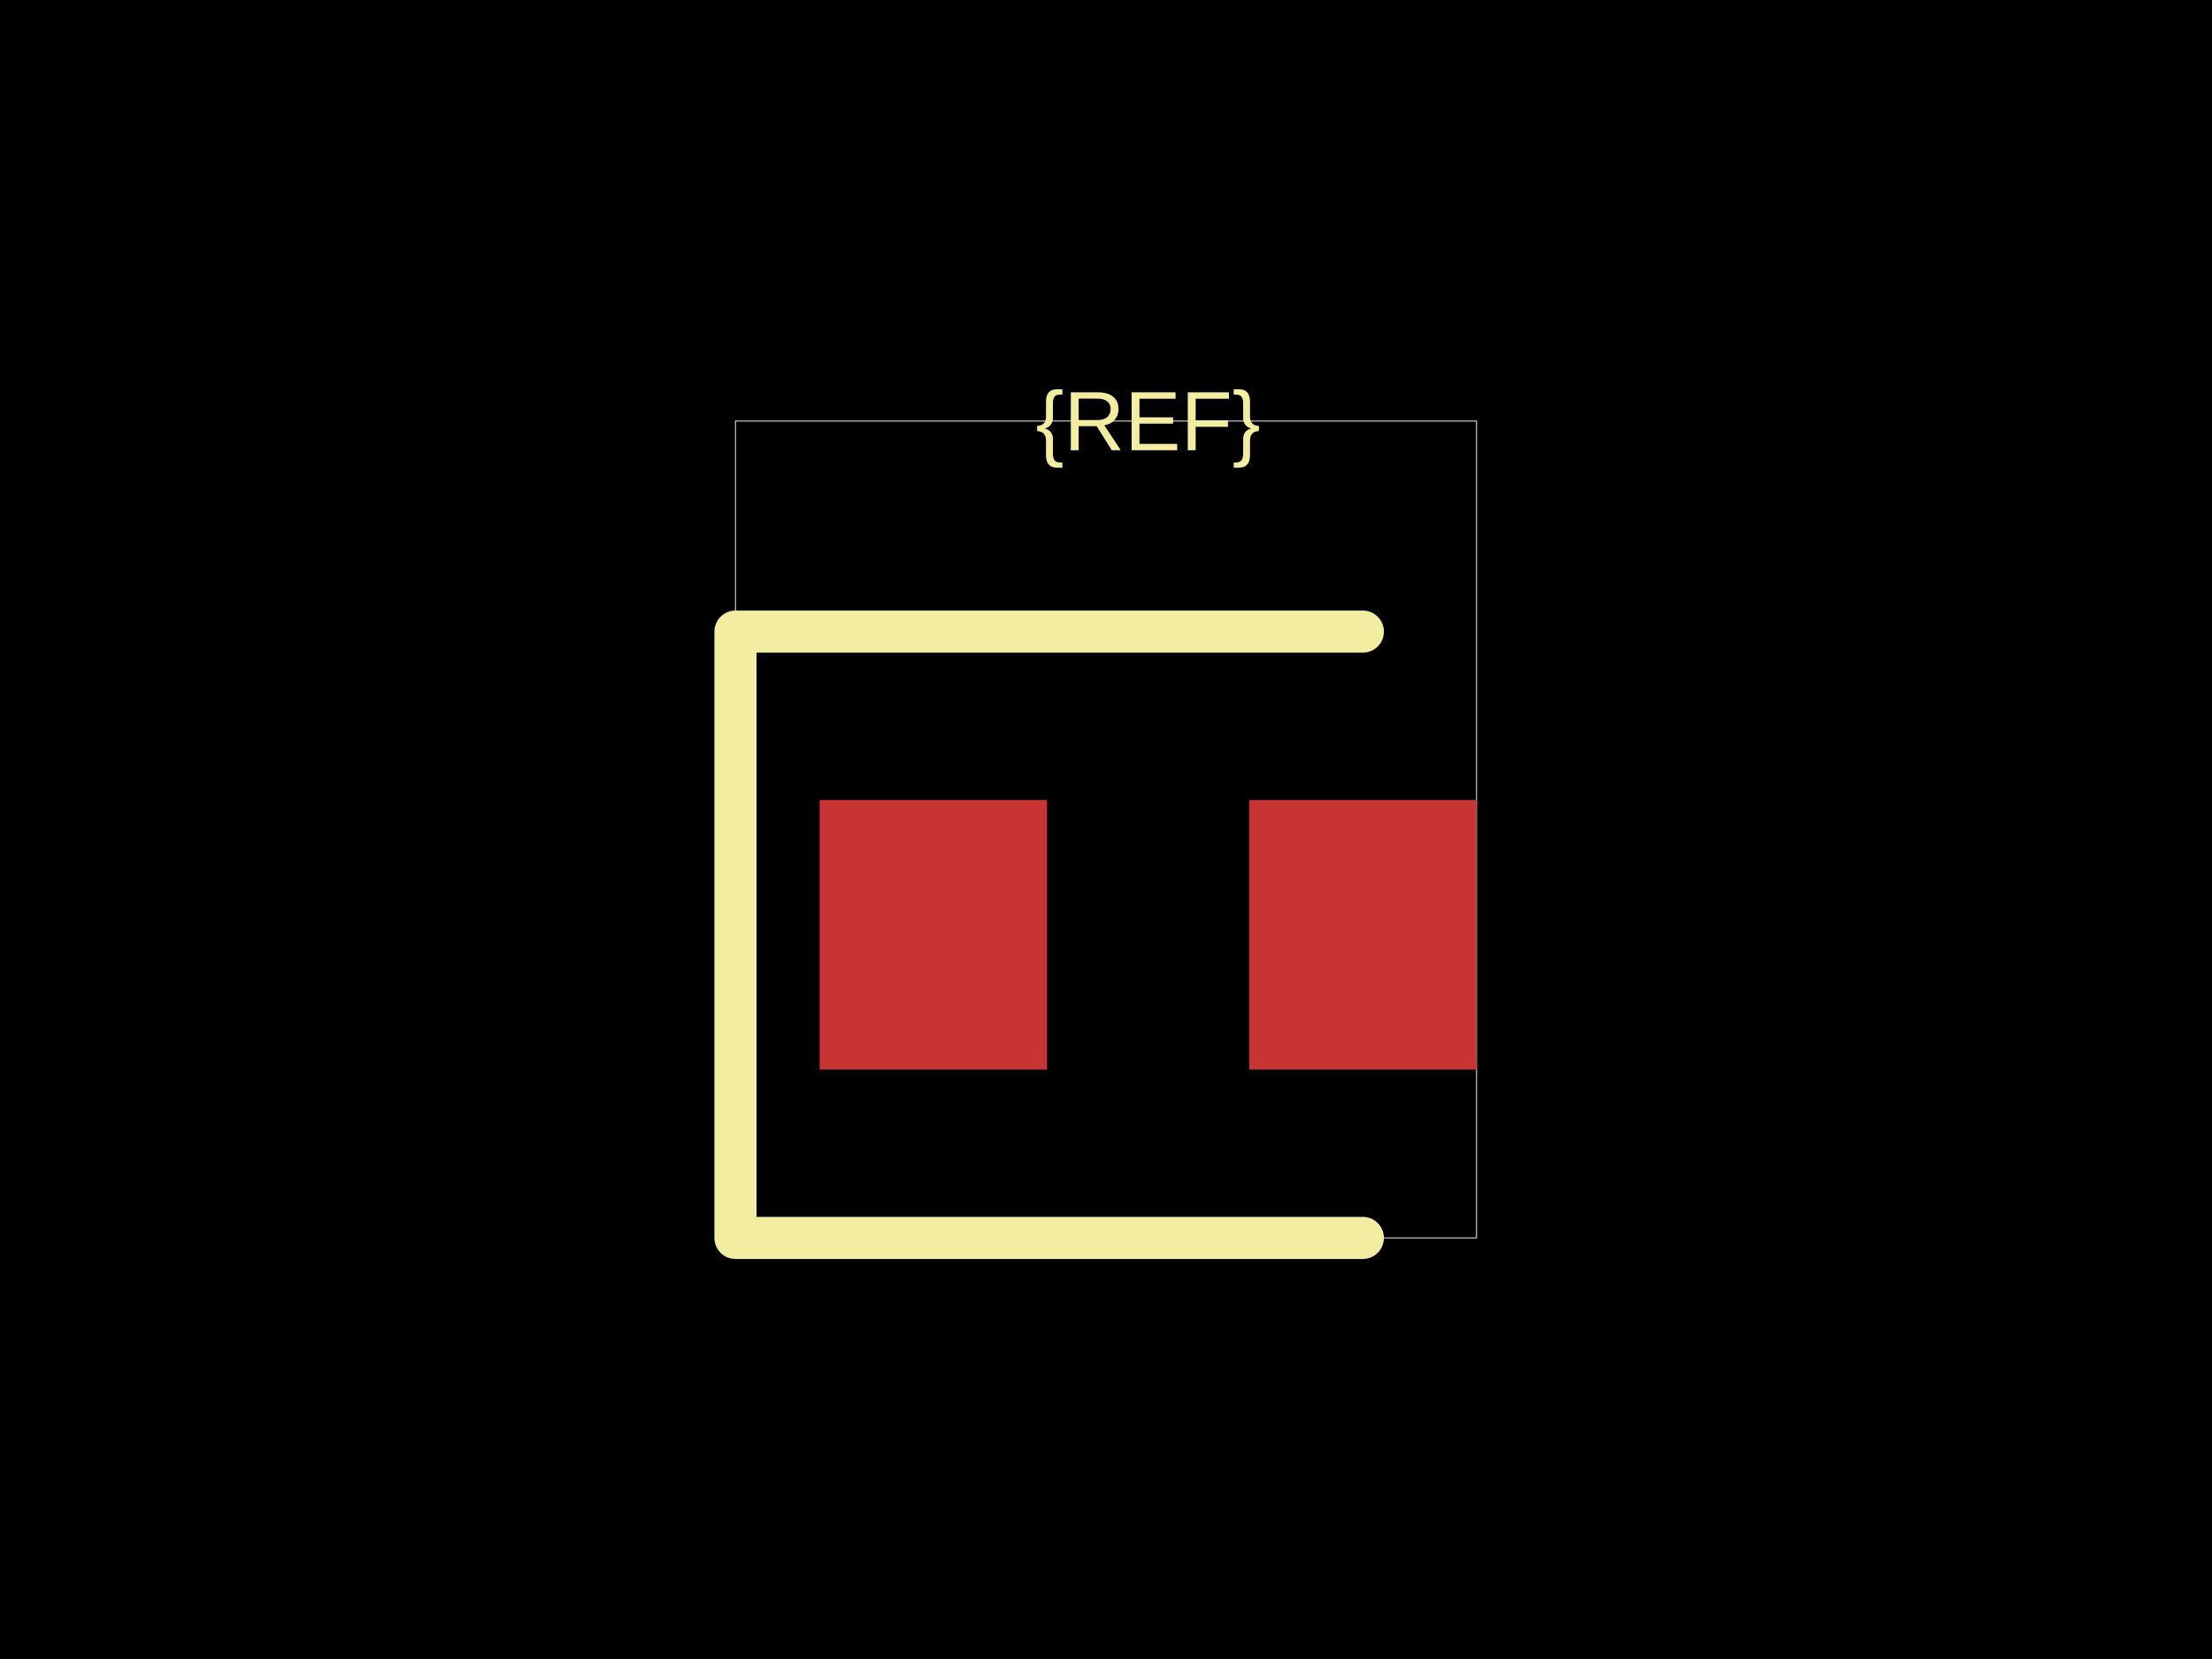
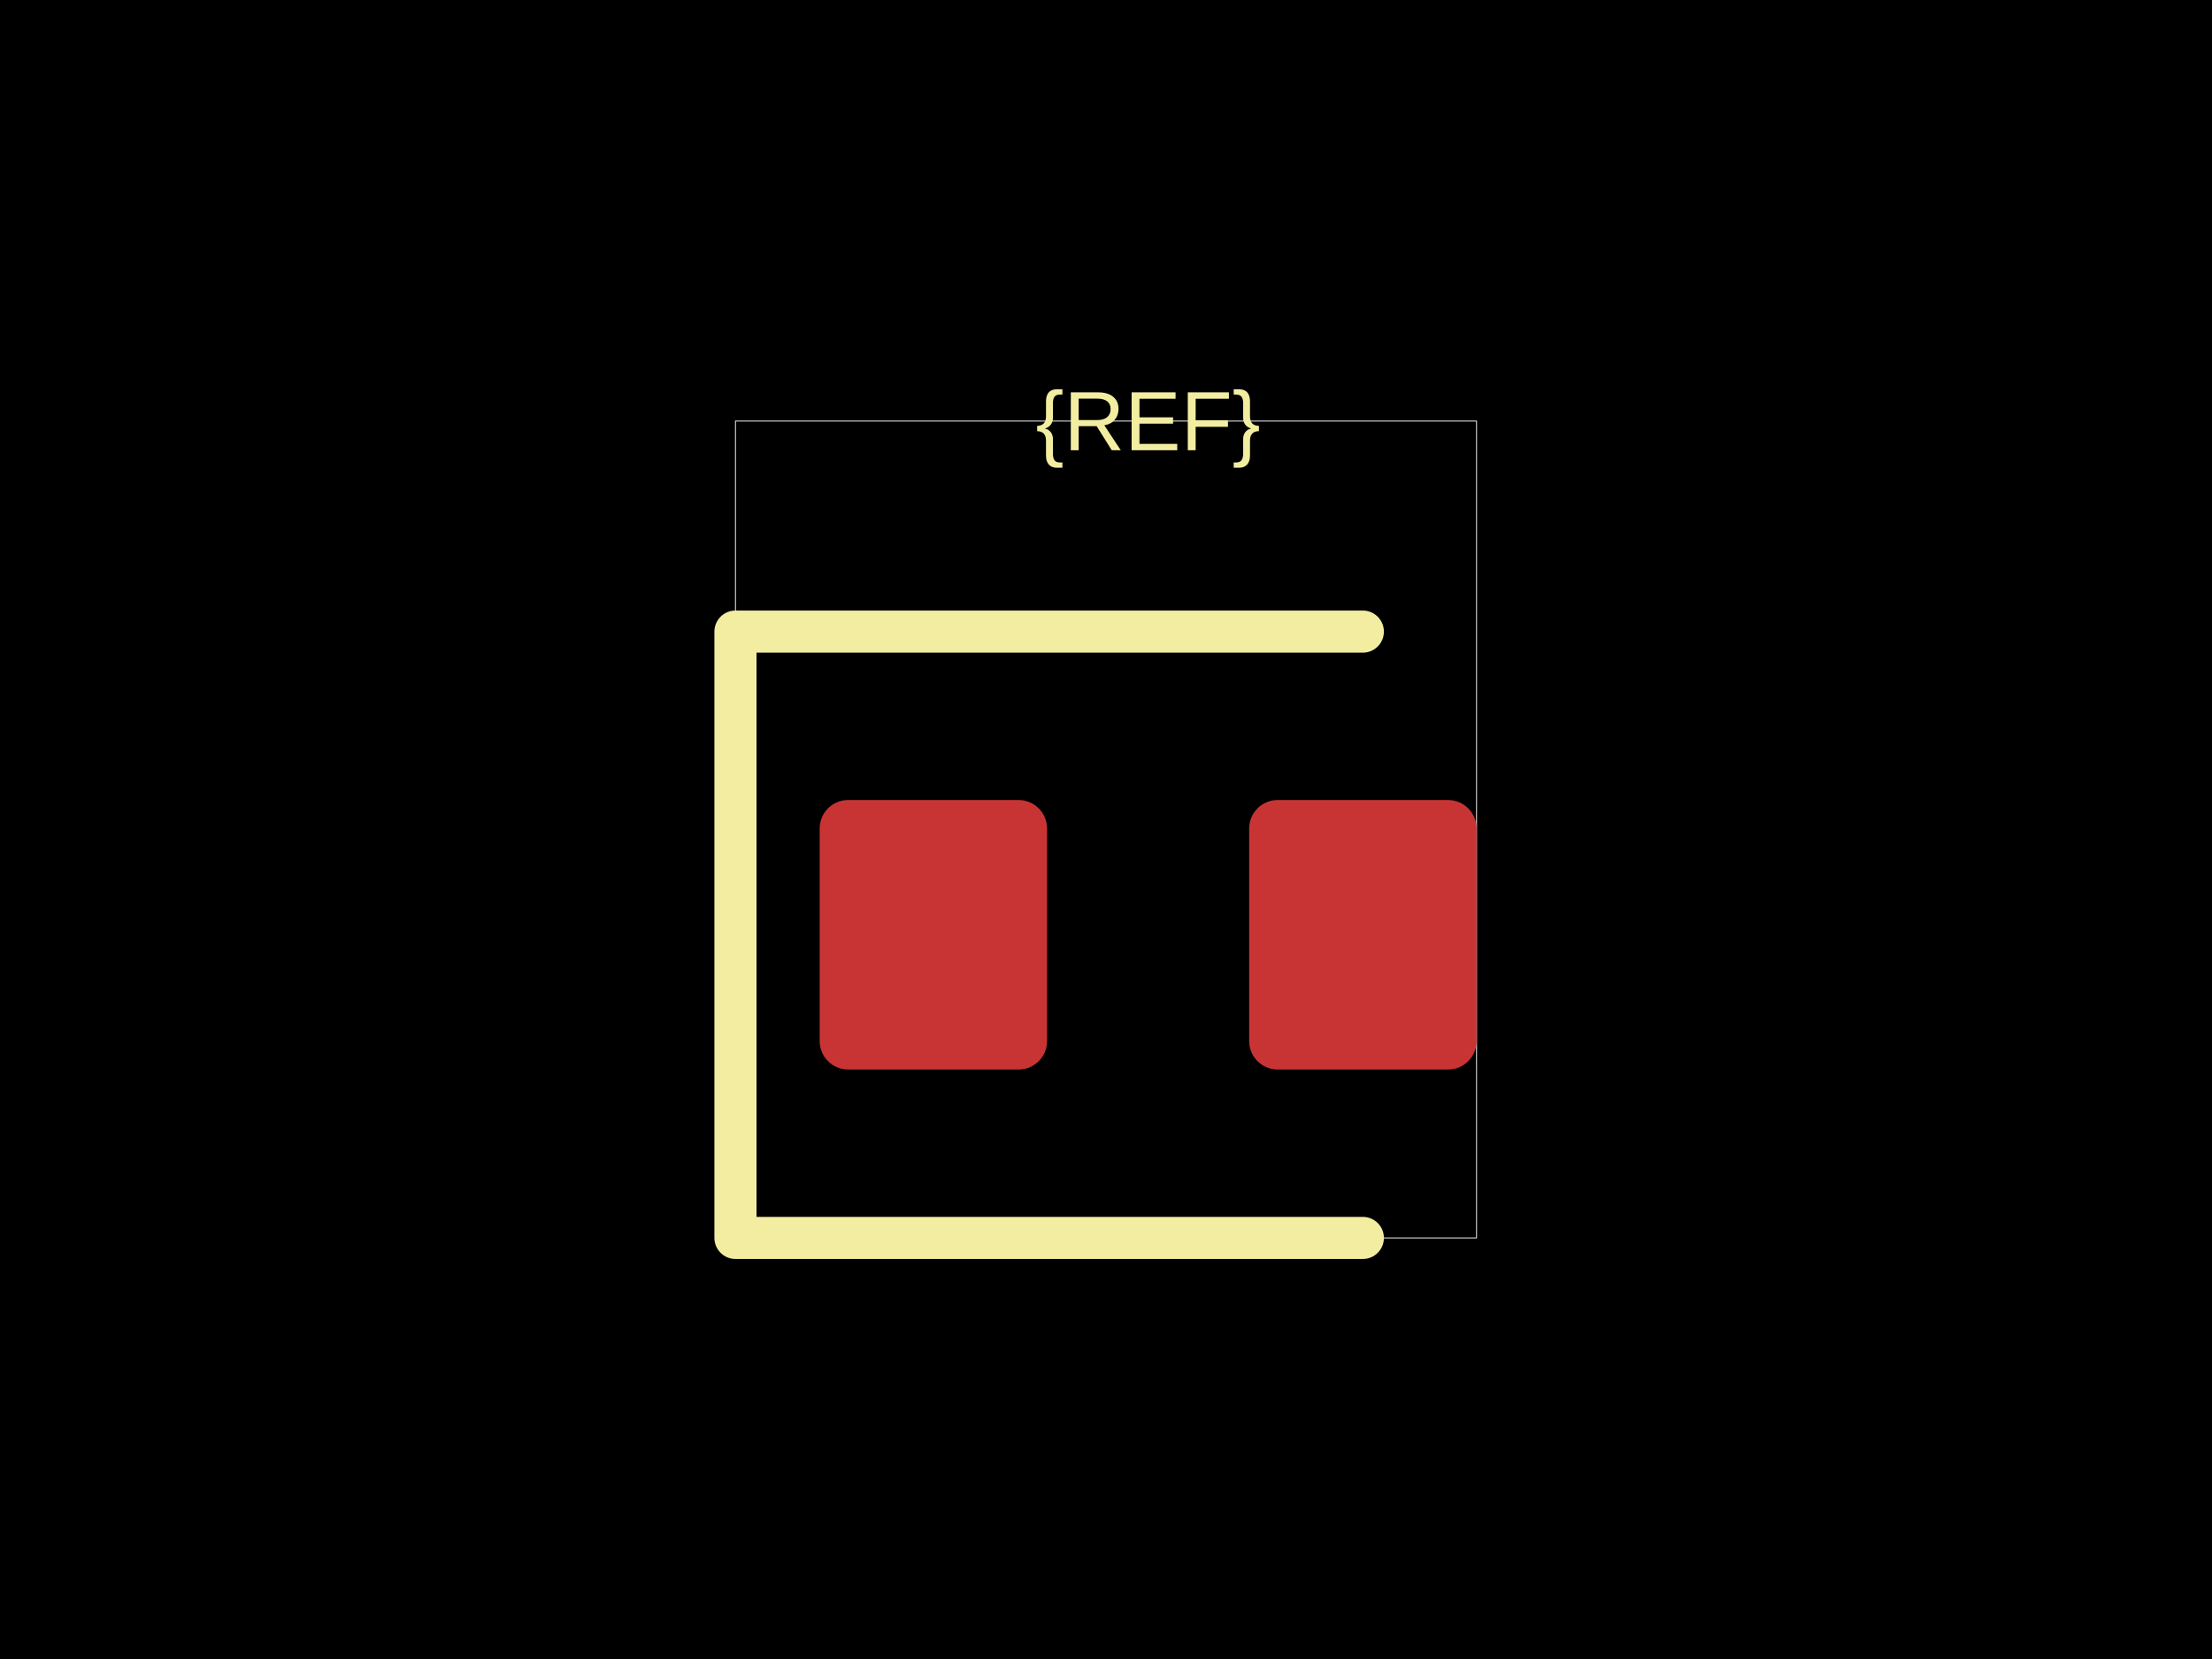
<svg xmlns="http://www.w3.org/2000/svg" width="800" height="600">
  <style />
  <rect class="boundary" x="0" y="0" fill="#000" width="800" height="600" data-type="pcb_background" data-pcb-layer="global" />
  <rect class="pcb-boundary" fill="none" stroke="#fff" stroke-width="0.3" x="265.99" y="152.284" width="268.02" height="295.431" data-type="pcb_boundary" data-pcb-layer="global" />
-   <rect class="pcb-pad" fill="rgb(200, 52, 52)" x="296.447" y="289.34" width="82.234" height="97.462" data-type="pcb_smtpad" data-pcb-layer="top" />
-   <rect class="pcb-pad" fill="rgb(200, 52, 52)" x="451.777" y="289.34" width="82.234" height="97.462" data-type="pcb_smtpad" data-pcb-layer="top" />
+   <rect class="pcb-pad" fill="rgb(200, 52, 52)" x="296.447" y="289.34" width="82.234" height="97.462" data-type="pcb_smtpad" data-pcb-layer="top" rx="10.279" ry="10.279" />
+   <rect class="pcb-pad" fill="rgb(200, 52, 52)" x="451.777" y="289.34" width="82.234" height="97.462" data-type="pcb_smtpad" data-pcb-layer="top" rx="10.279" ry="10.279" />
  <path class="pcb-silkscreen pcb-silkscreen-top" d="M 492.893 228.426 L 265.99 228.426 L 265.99 447.716 L 492.893 447.716" fill="none" stroke="#f2eda1" stroke-width="15.228" stroke-linecap="round" stroke-linejoin="round" data-pcb-component-id="" data-pcb-silkscreen-path-id="" data-type="pcb_silkscreen_path" data-pcb-layer="top" />
  <text x="0" y="0" dx="0" dy="0" fill="#f2eda1" font-family="Arial, sans-serif" font-size="30.457" text-anchor="middle" dominant-baseline="central" transform="matrix(1,0,0,1,415.2284,152.2843)" class="pcb-silkscreen-text pcb-silkscreen-top" data-pcb-silkscreen-text-id="silkscreen_text_1" stroke="none" data-type="pcb_silkscreen_text" data-pcb-layer="top">{REF}</text>
</svg>
